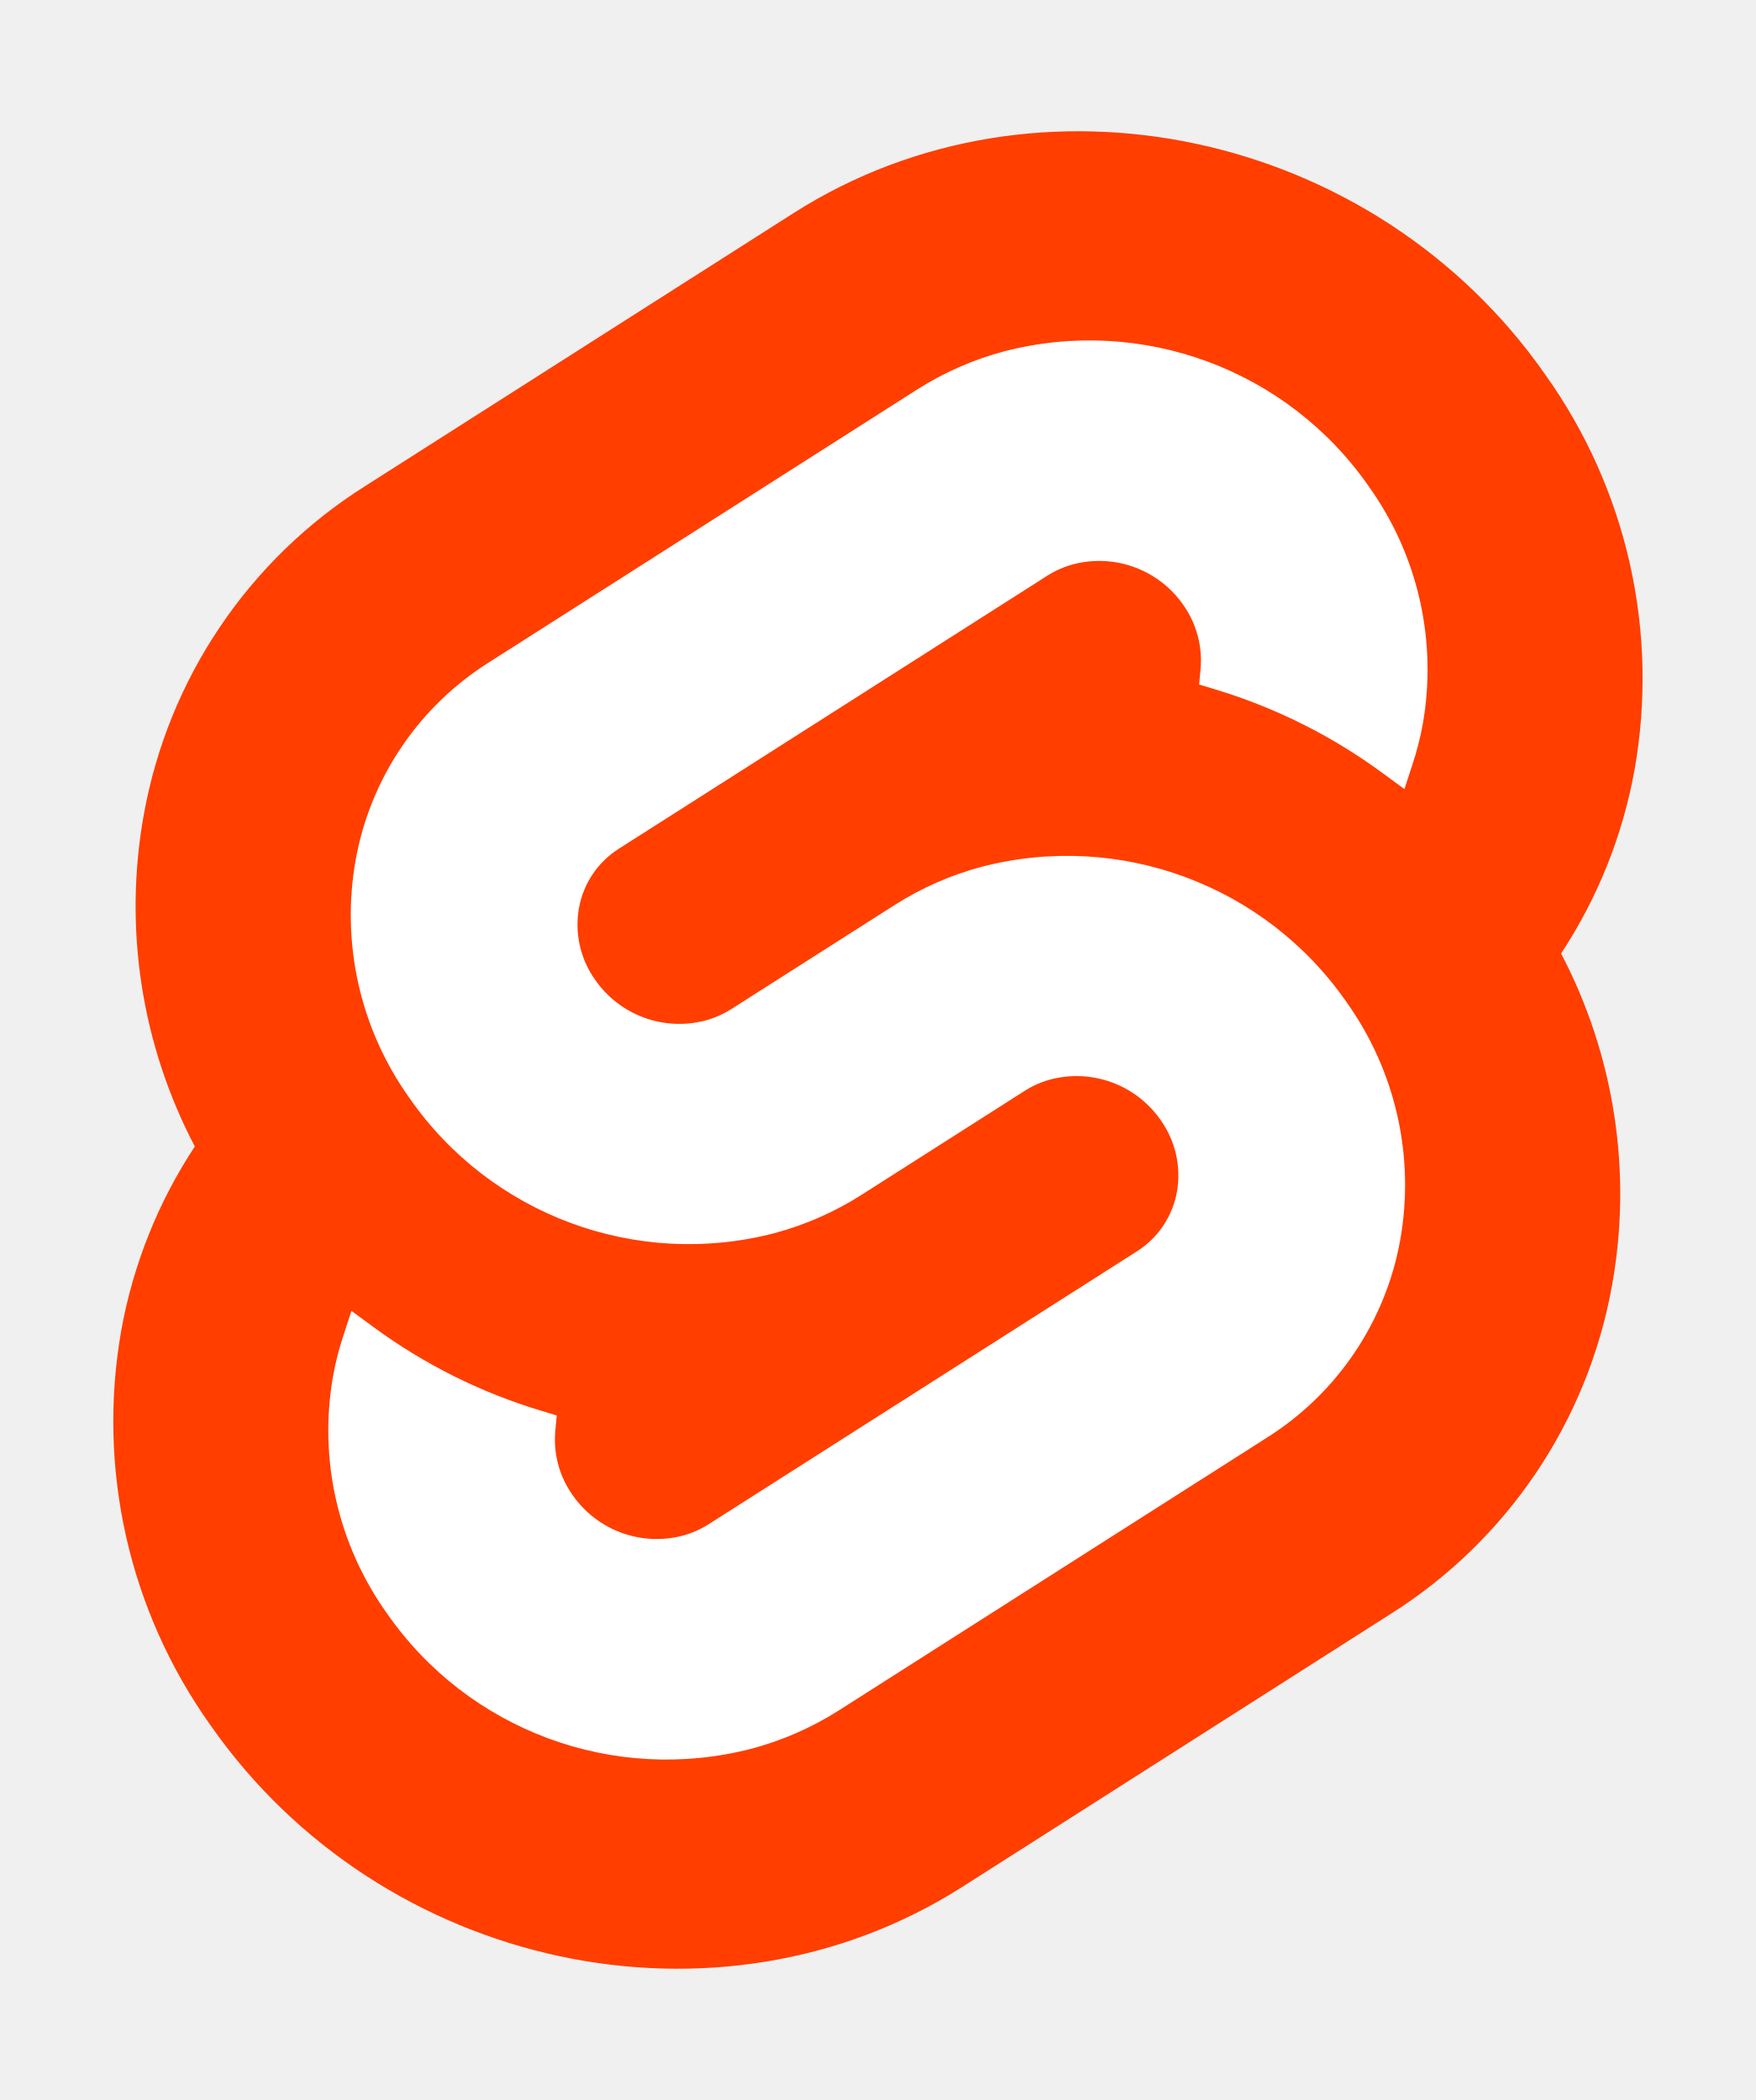
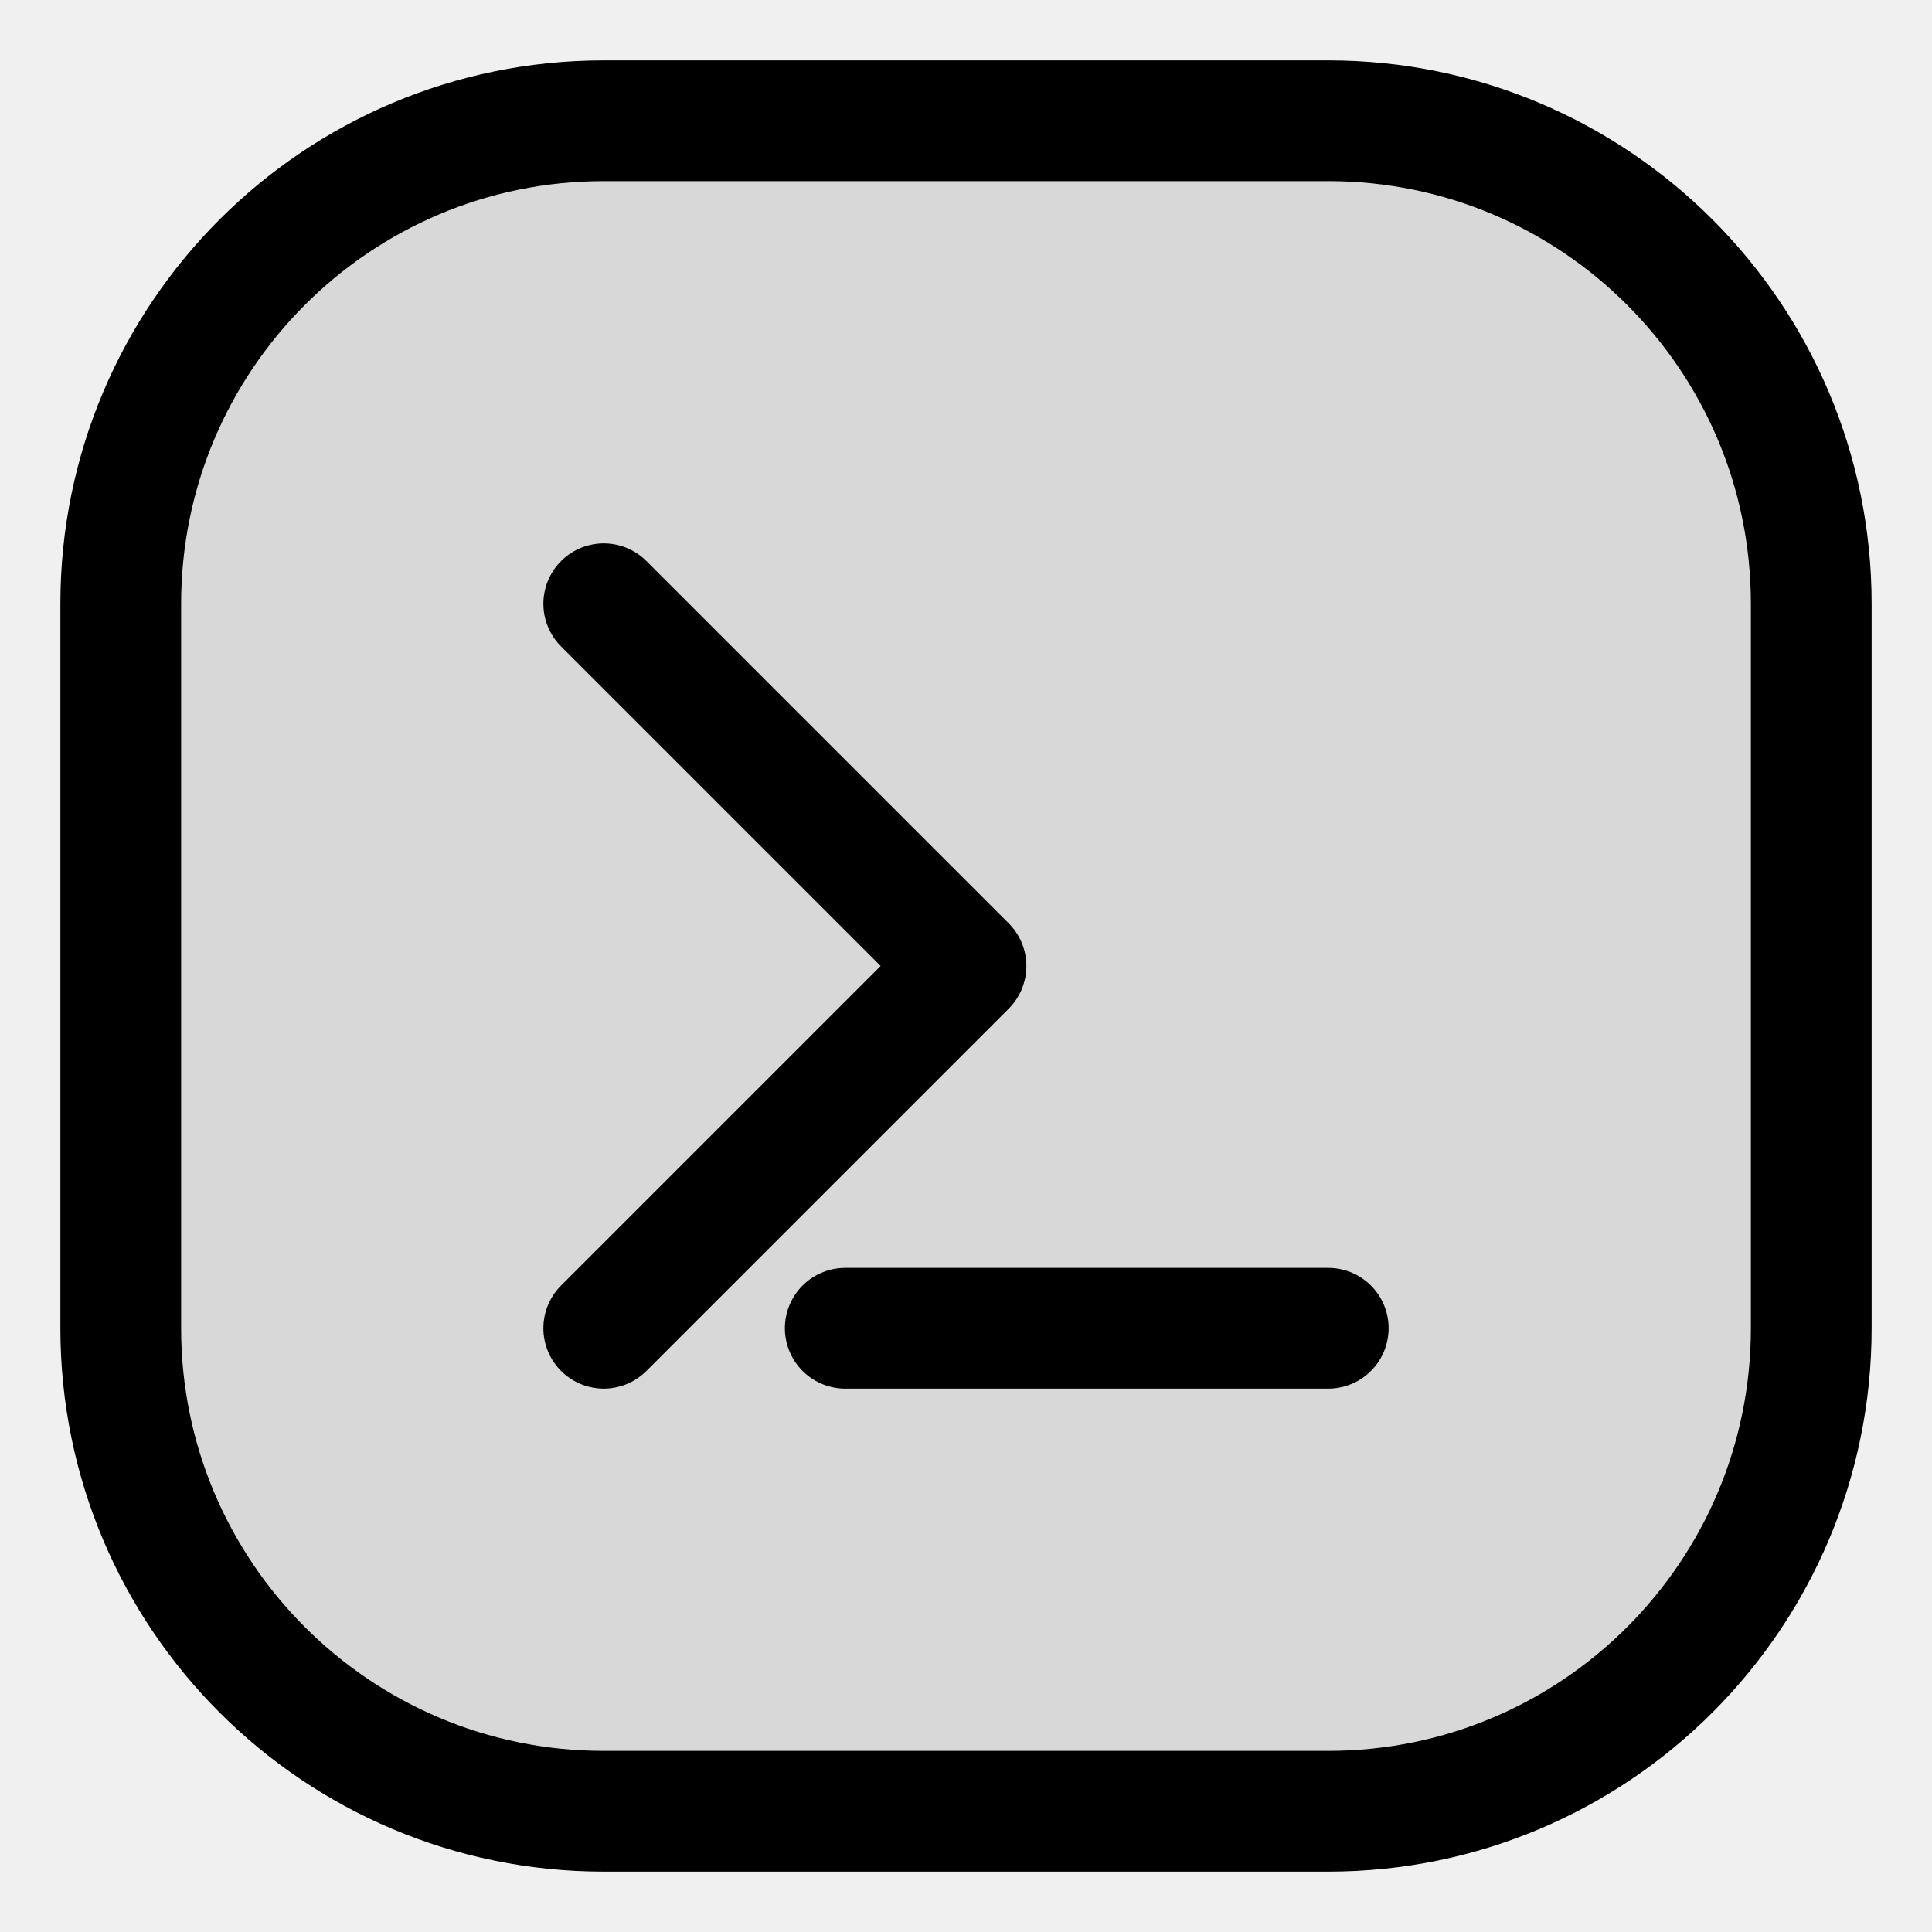
- <svg xmlns="http://www.w3.org/2000/svg" width="107" height="128" viewBox="0 0 107 128">
-   <path d="M94.157 22.819c-10.4-14.885-30.94-19.297-45.792-9.835L22.282 29.608A29.92 29.92 0 0 0 8.764 49.65a31.5 31.5 0 0 0 3.108 20.231 30 30 0 0 0-4.477 11.183 31.9 31.9 0 0 0 5.448 24.116c10.402 14.887 30.942 19.297 45.791 9.835l26.083-16.624A29.92 29.92 0 0 0 98.235 78.35a31.53 31.53 0 0 0-3.105-20.232 30 30 0 0 0 4.474-11.182 31.88 31.88 0 0 0-5.447-24.116" style="fill:#ff3e00" />
-   <path d="M45.817 106.582a20.72 20.72 0 0 1-22.237-8.243 19.17 19.17 0 0 1-3.277-14.503 18 18 0 0 1 .624-2.435l.49-1.498 1.337.981a33.6 33.6 0 0 0 10.203 5.098l.97.294-.09.968a5.85 5.85 0 0 0 1.052 3.878 6.24 6.24 0 0 0 6.695 2.485 5.8 5.8 0 0 0 1.603-.704L69.27 76.28a5.43 5.43 0 0 0 2.45-3.631 5.8 5.8 0 0 0-.987-4.371 6.24 6.24 0 0 0-6.698-2.487 5.7 5.7 0 0 0-1.6.704l-9.953 6.345a19 19 0 0 1-5.296 2.326 20.72 20.72 0 0 1-22.237-8.243 19.17 19.17 0 0 1-3.277-14.502 17.99 17.99 0 0 1 8.13-12.052l26.081-16.623a19 19 0 0 1 5.3-2.329 20.72 20.72 0 0 1 22.237 8.243 19.17 19.17 0 0 1 3.277 14.503 18 18 0 0 1-.624 2.435l-.49 1.498-1.337-.98a33.6 33.6 0 0 0-10.203-5.1l-.97-.294.09-.968a5.86 5.86 0 0 0-1.052-3.878 6.24 6.24 0 0 0-6.696-2.485 5.8 5.8 0 0 0-1.602.704L37.73 51.72a5.42 5.42 0 0 0-2.449 3.63 5.79 5.79 0 0 0 .986 4.372 6.24 6.24 0 0 0 6.698 2.486 5.8 5.8 0 0 0 1.602-.704l9.952-6.342a19 19 0 0 1 5.295-2.328 20.72 20.72 0 0 1 22.237 8.242 19.17 19.17 0 0 1 3.277 14.503 18 18 0 0 1-8.13 12.053l-26.081 16.622a19 19 0 0 1-5.3 2.328" style="fill:#fff" />
+ <svg xmlns="http://www.w3.org/2000/svg" viewBox="0 0 32 32" fill="none" stroke="currentColor" stroke-width="2" stroke-linecap="round" stroke-linejoin="round">
+   <rect x="2" y="2" width="28" height="28" rx="8" ry="8" class="text-primary" fill="currentColor" fill-opacity="0.1" />
+   <path d="M10 10l6 6-6 6" />
+   <path d="M22 22h-8" />
</svg>
